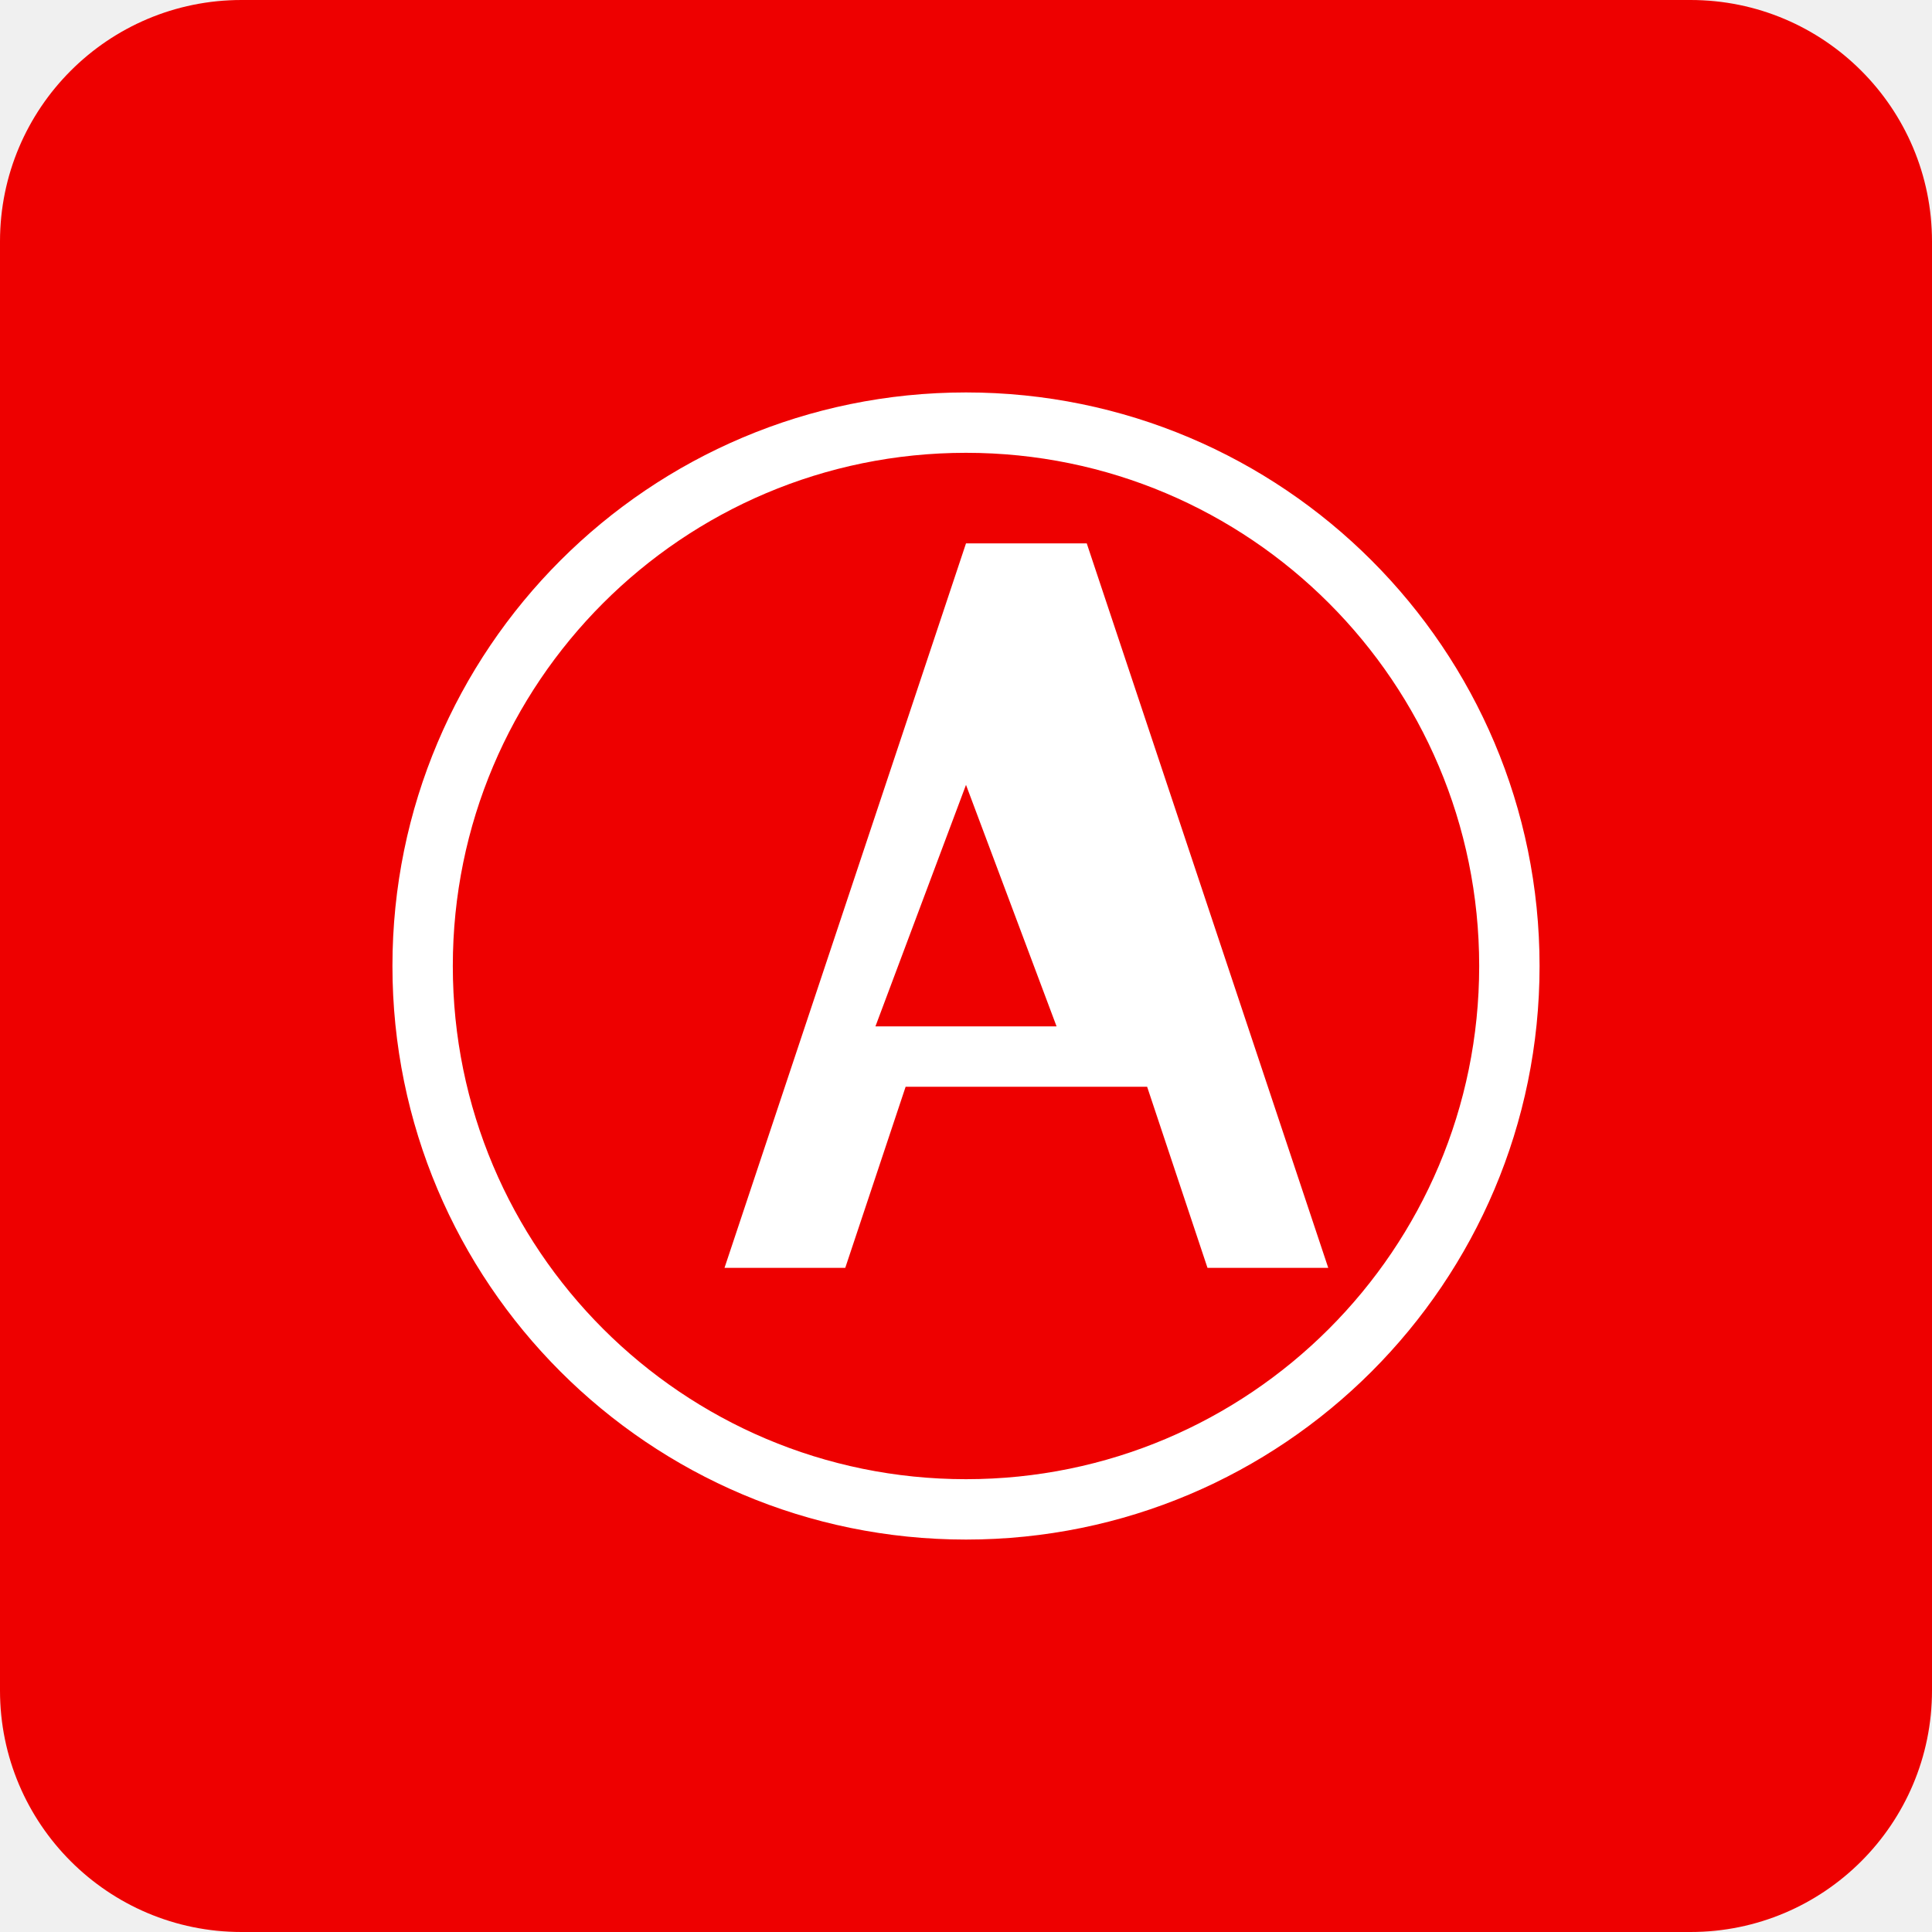
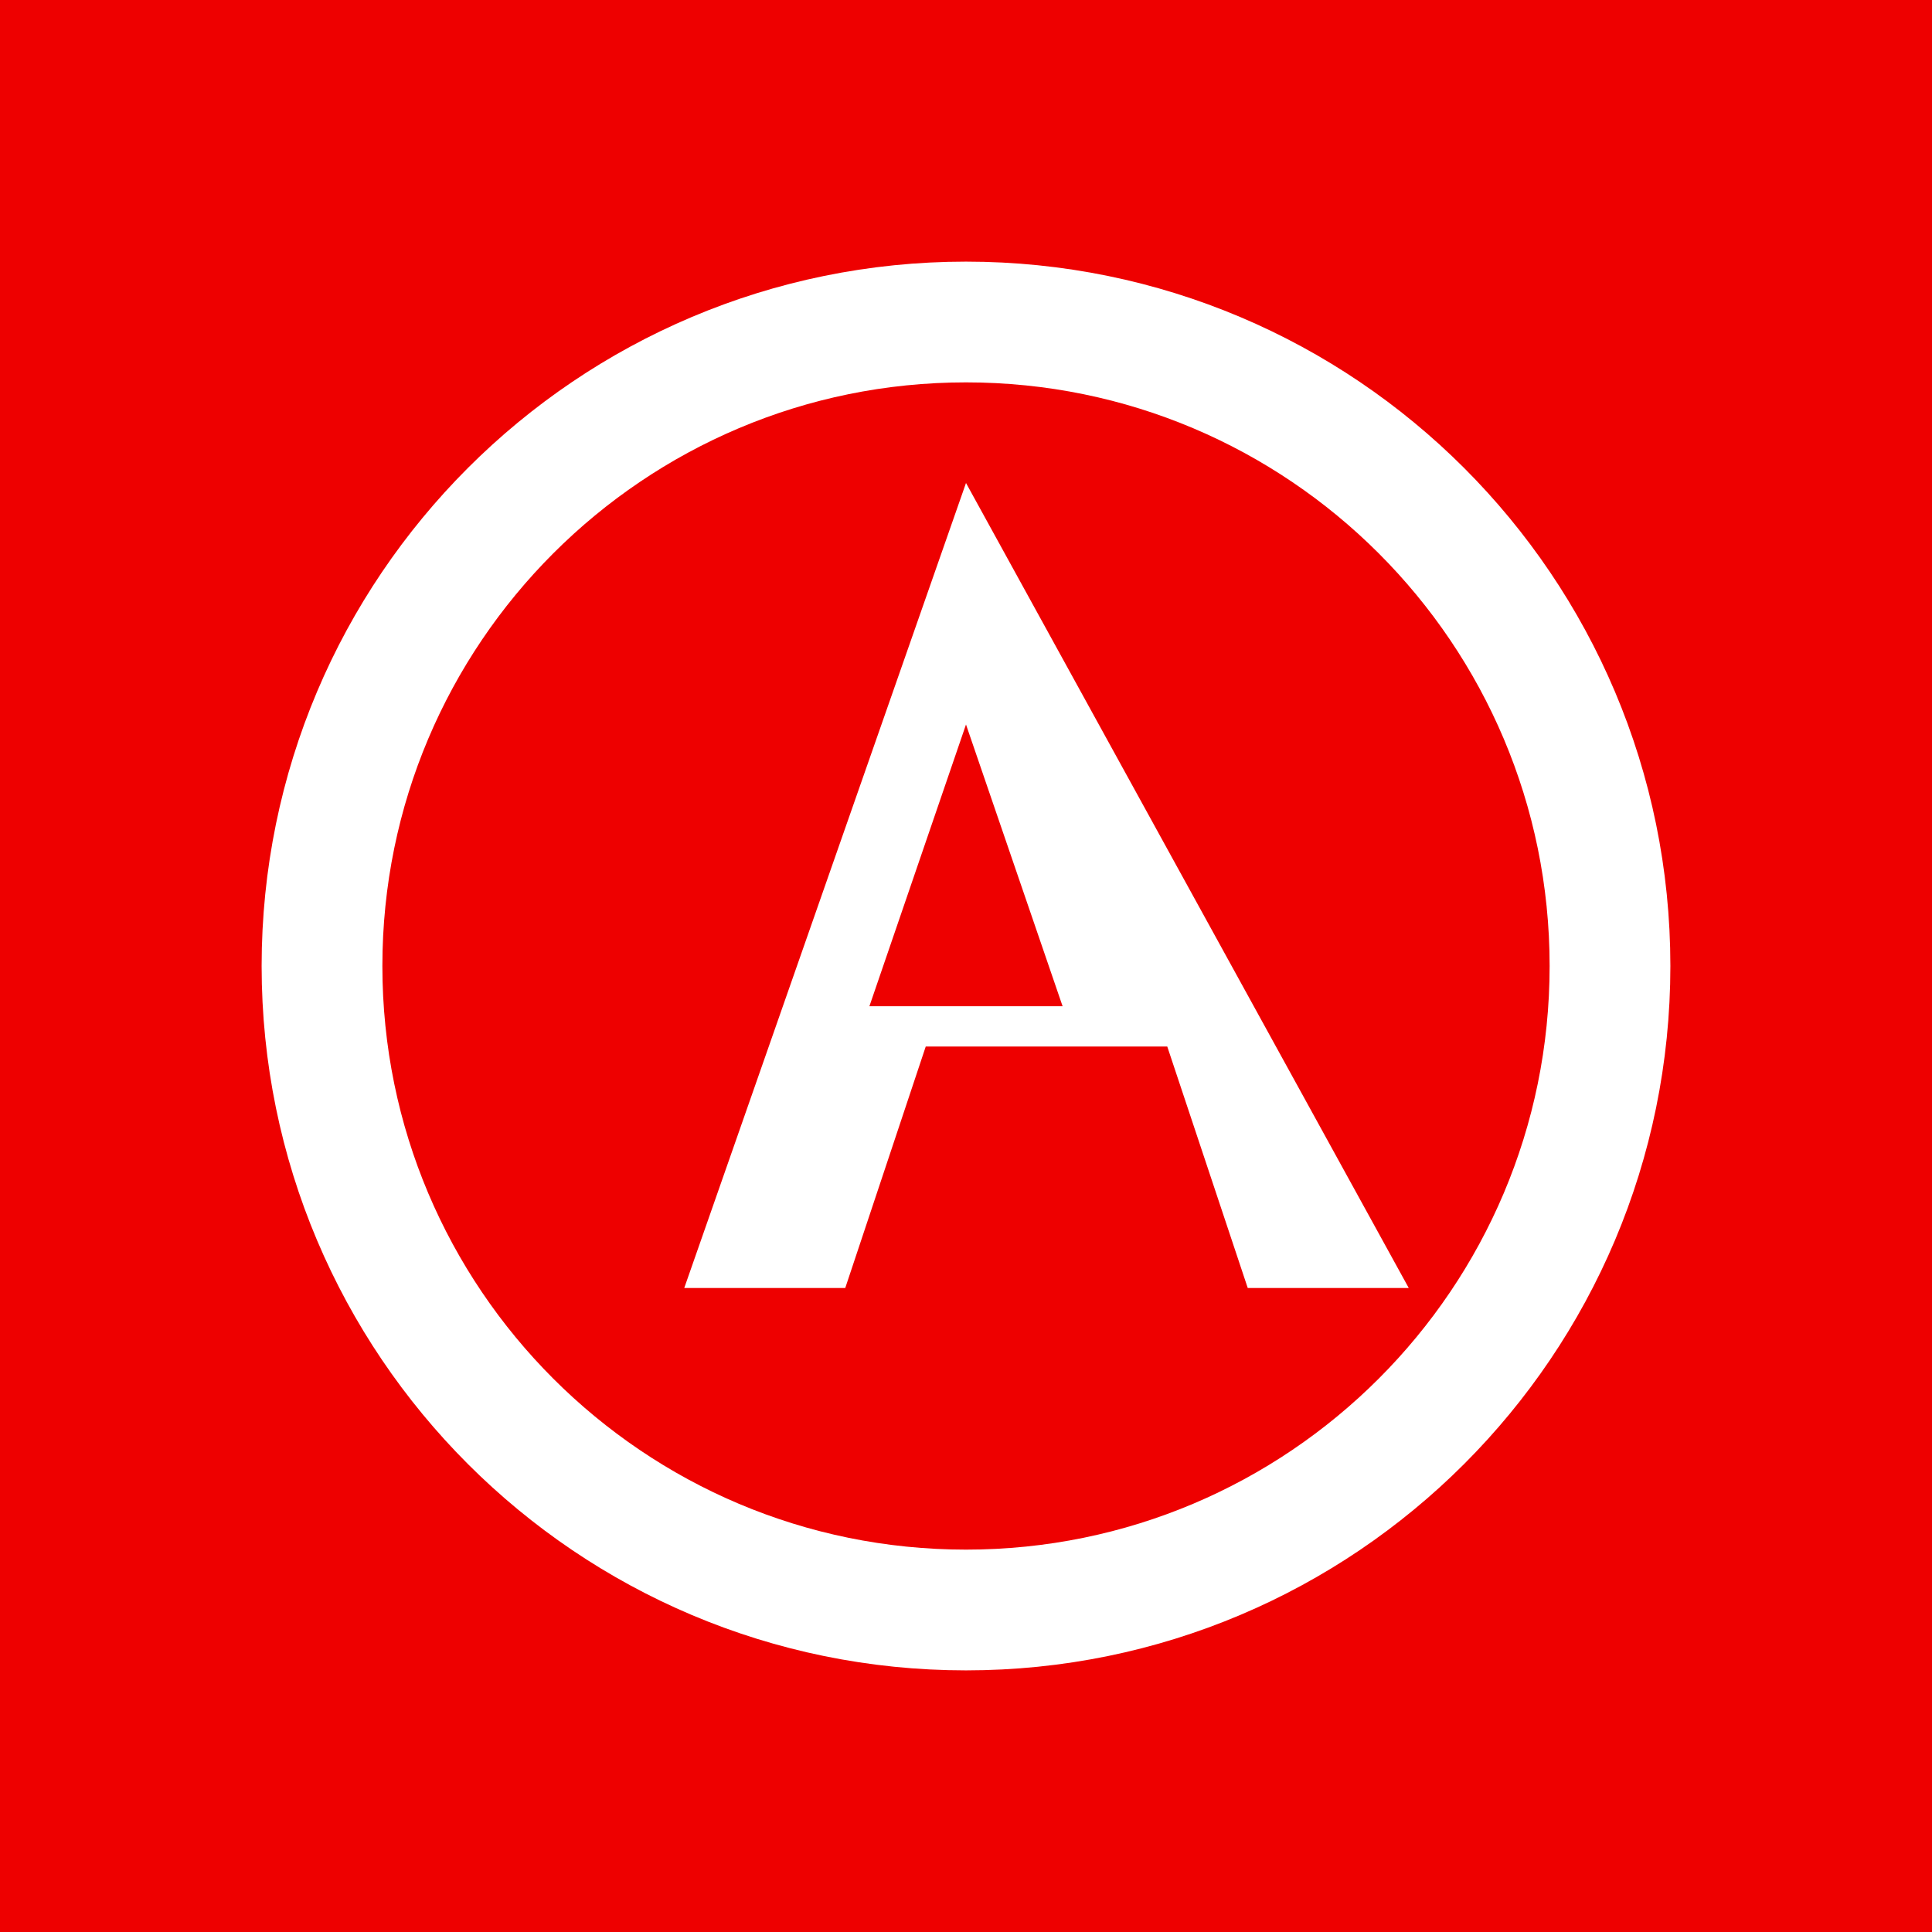
- <svg xmlns="http://www.w3.org/2000/svg" width="64" height="64" viewBox="0 0 64 64">
-   <rect width="64" height="64" fill="#EE0000" rx="8" />
-   <circle cx="32" cy="32" r="18" fill="none" stroke="#FFF" stroke-width="2" />
-   <path fill="#FFF" d="M32 18l-8 24h4l2-6h8l2 6h4l-8-24h-4zm0 8l3 8h-6l3-8z" />
+ <svg xmlns="http://www.w3.org/2000/svg" width="64" height="64" viewBox="0 0 24 24">
+   <rect width="24" height="24" fill="#EE0000" />
+   <circle cx="12" cy="12" r="8" fill="none" stroke="#fff" stroke-width="1.5" />
+   <path fill="#fff" d="M12 6l-3.5 10h2l1-3h3l1 3h2L12 6zm0 3l1.2 3.5h-2.4L12 9z" />
</svg>
